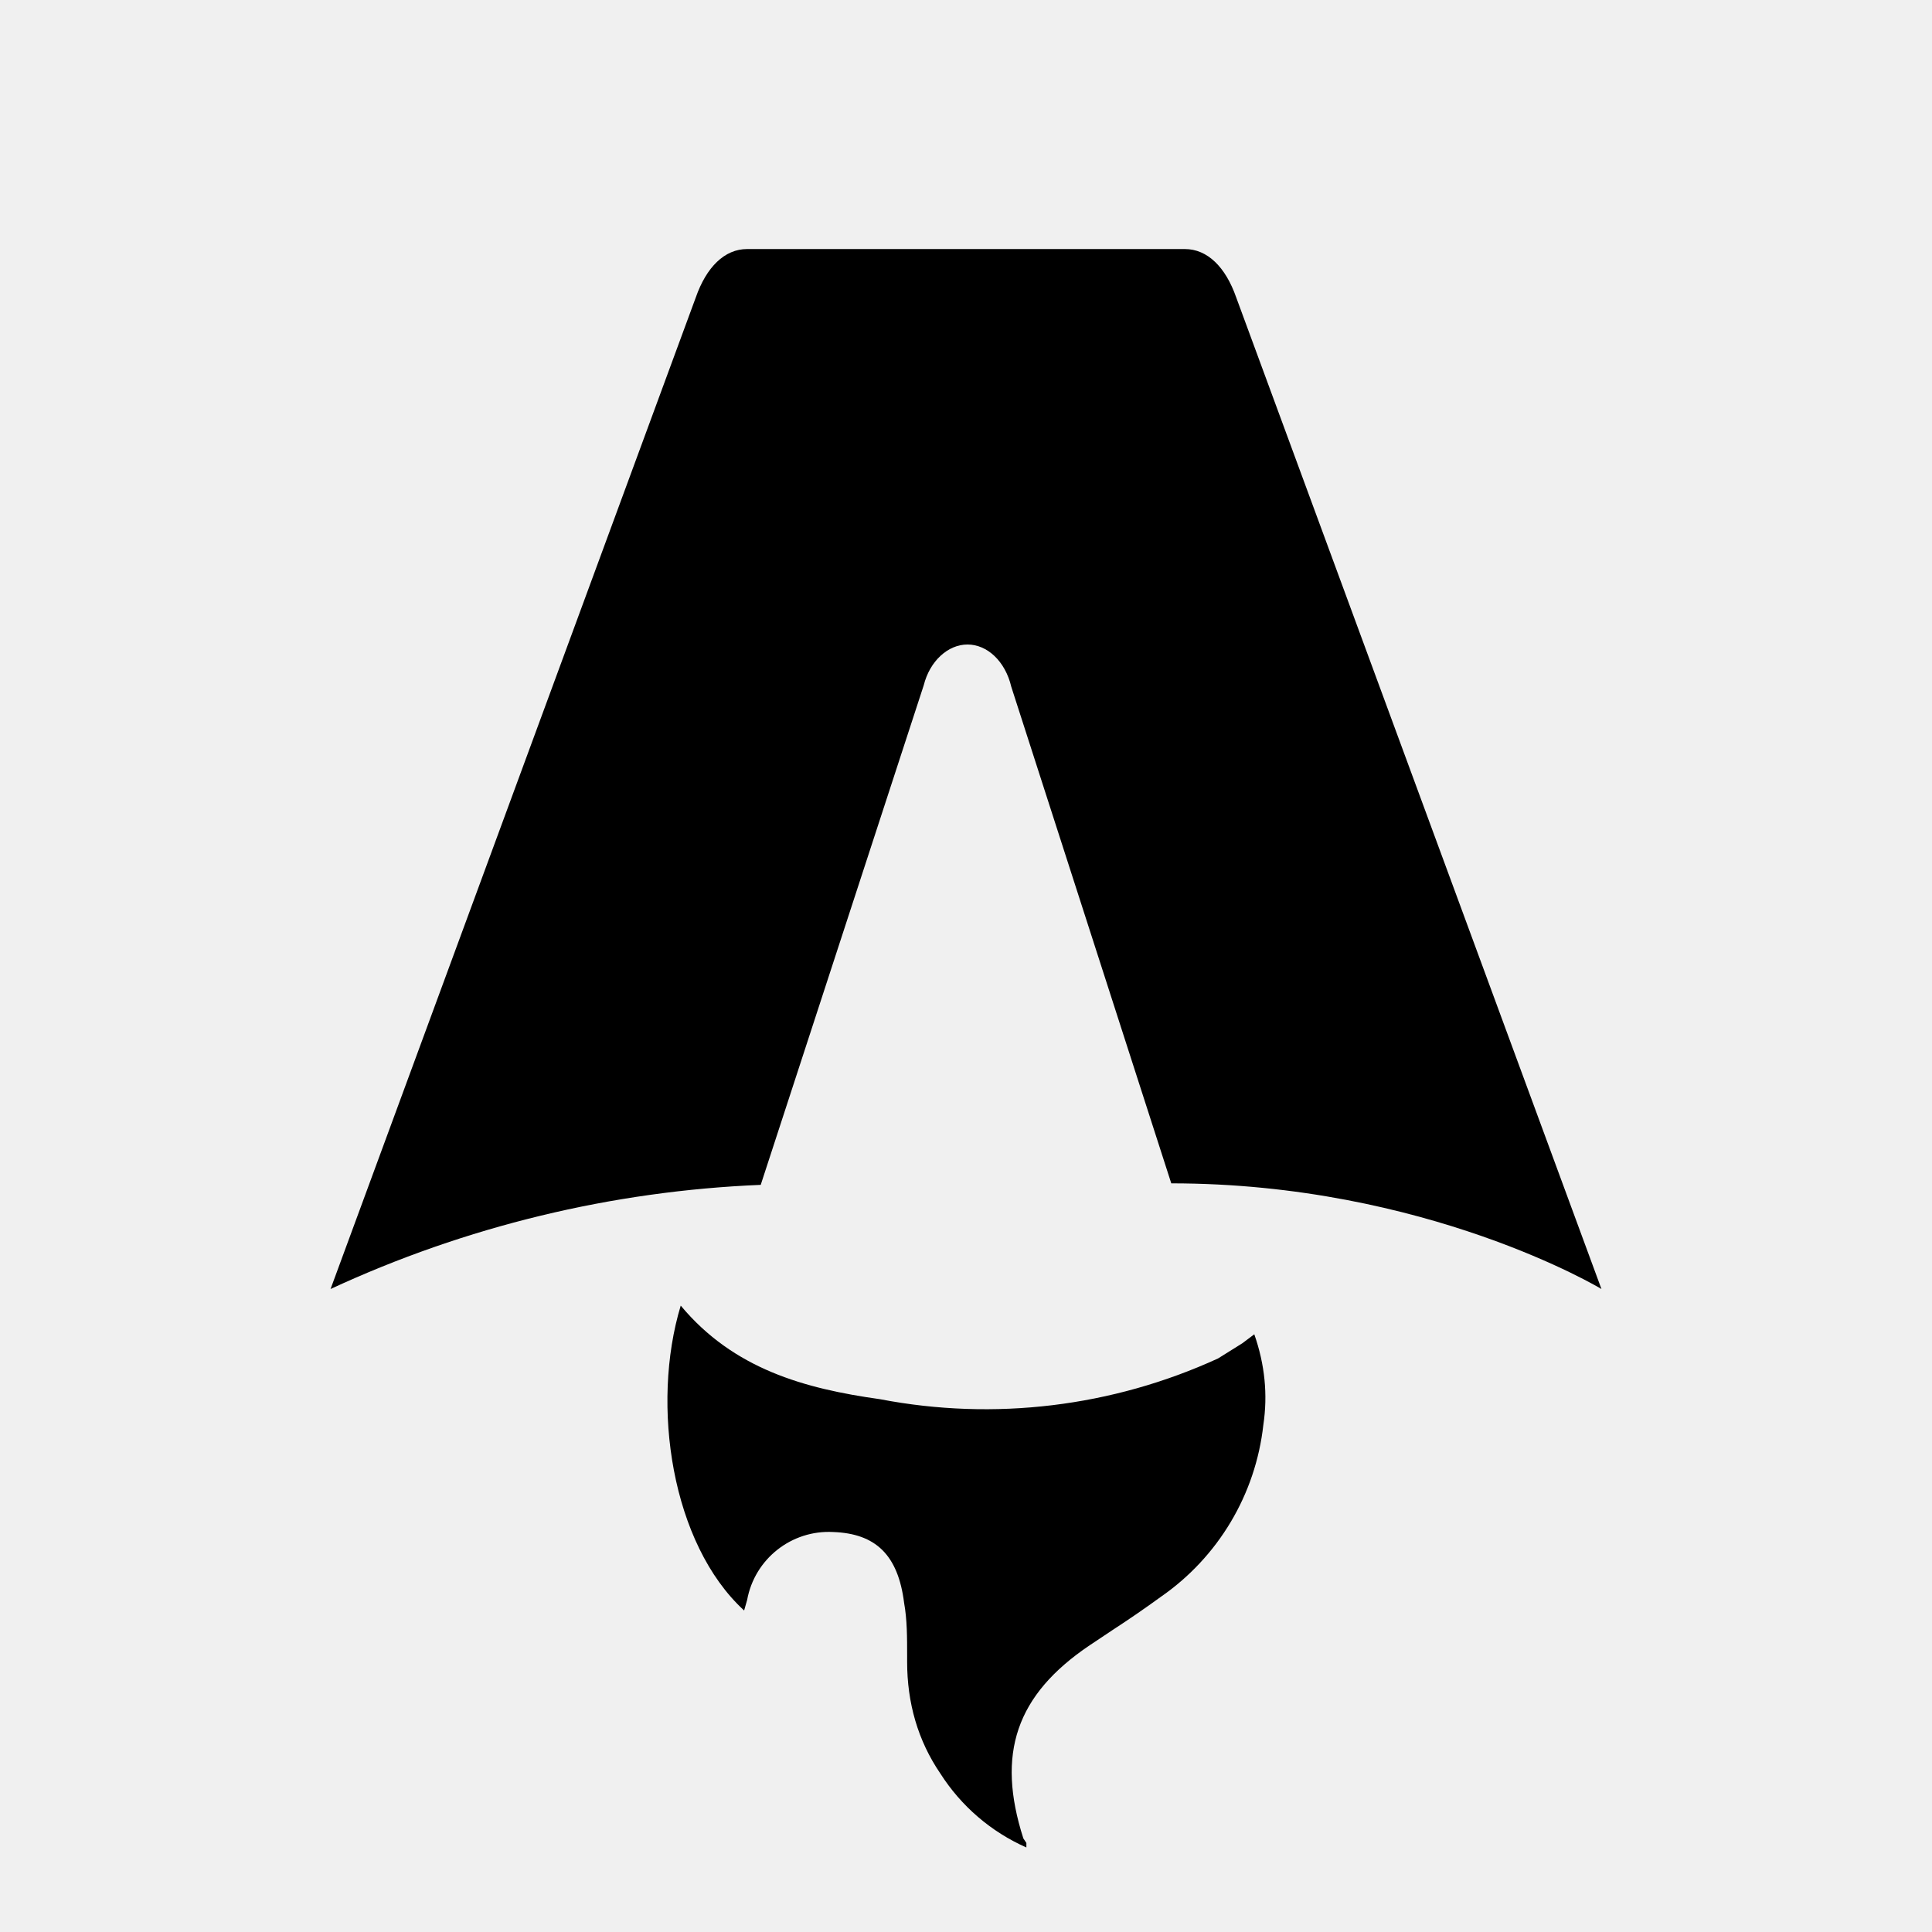
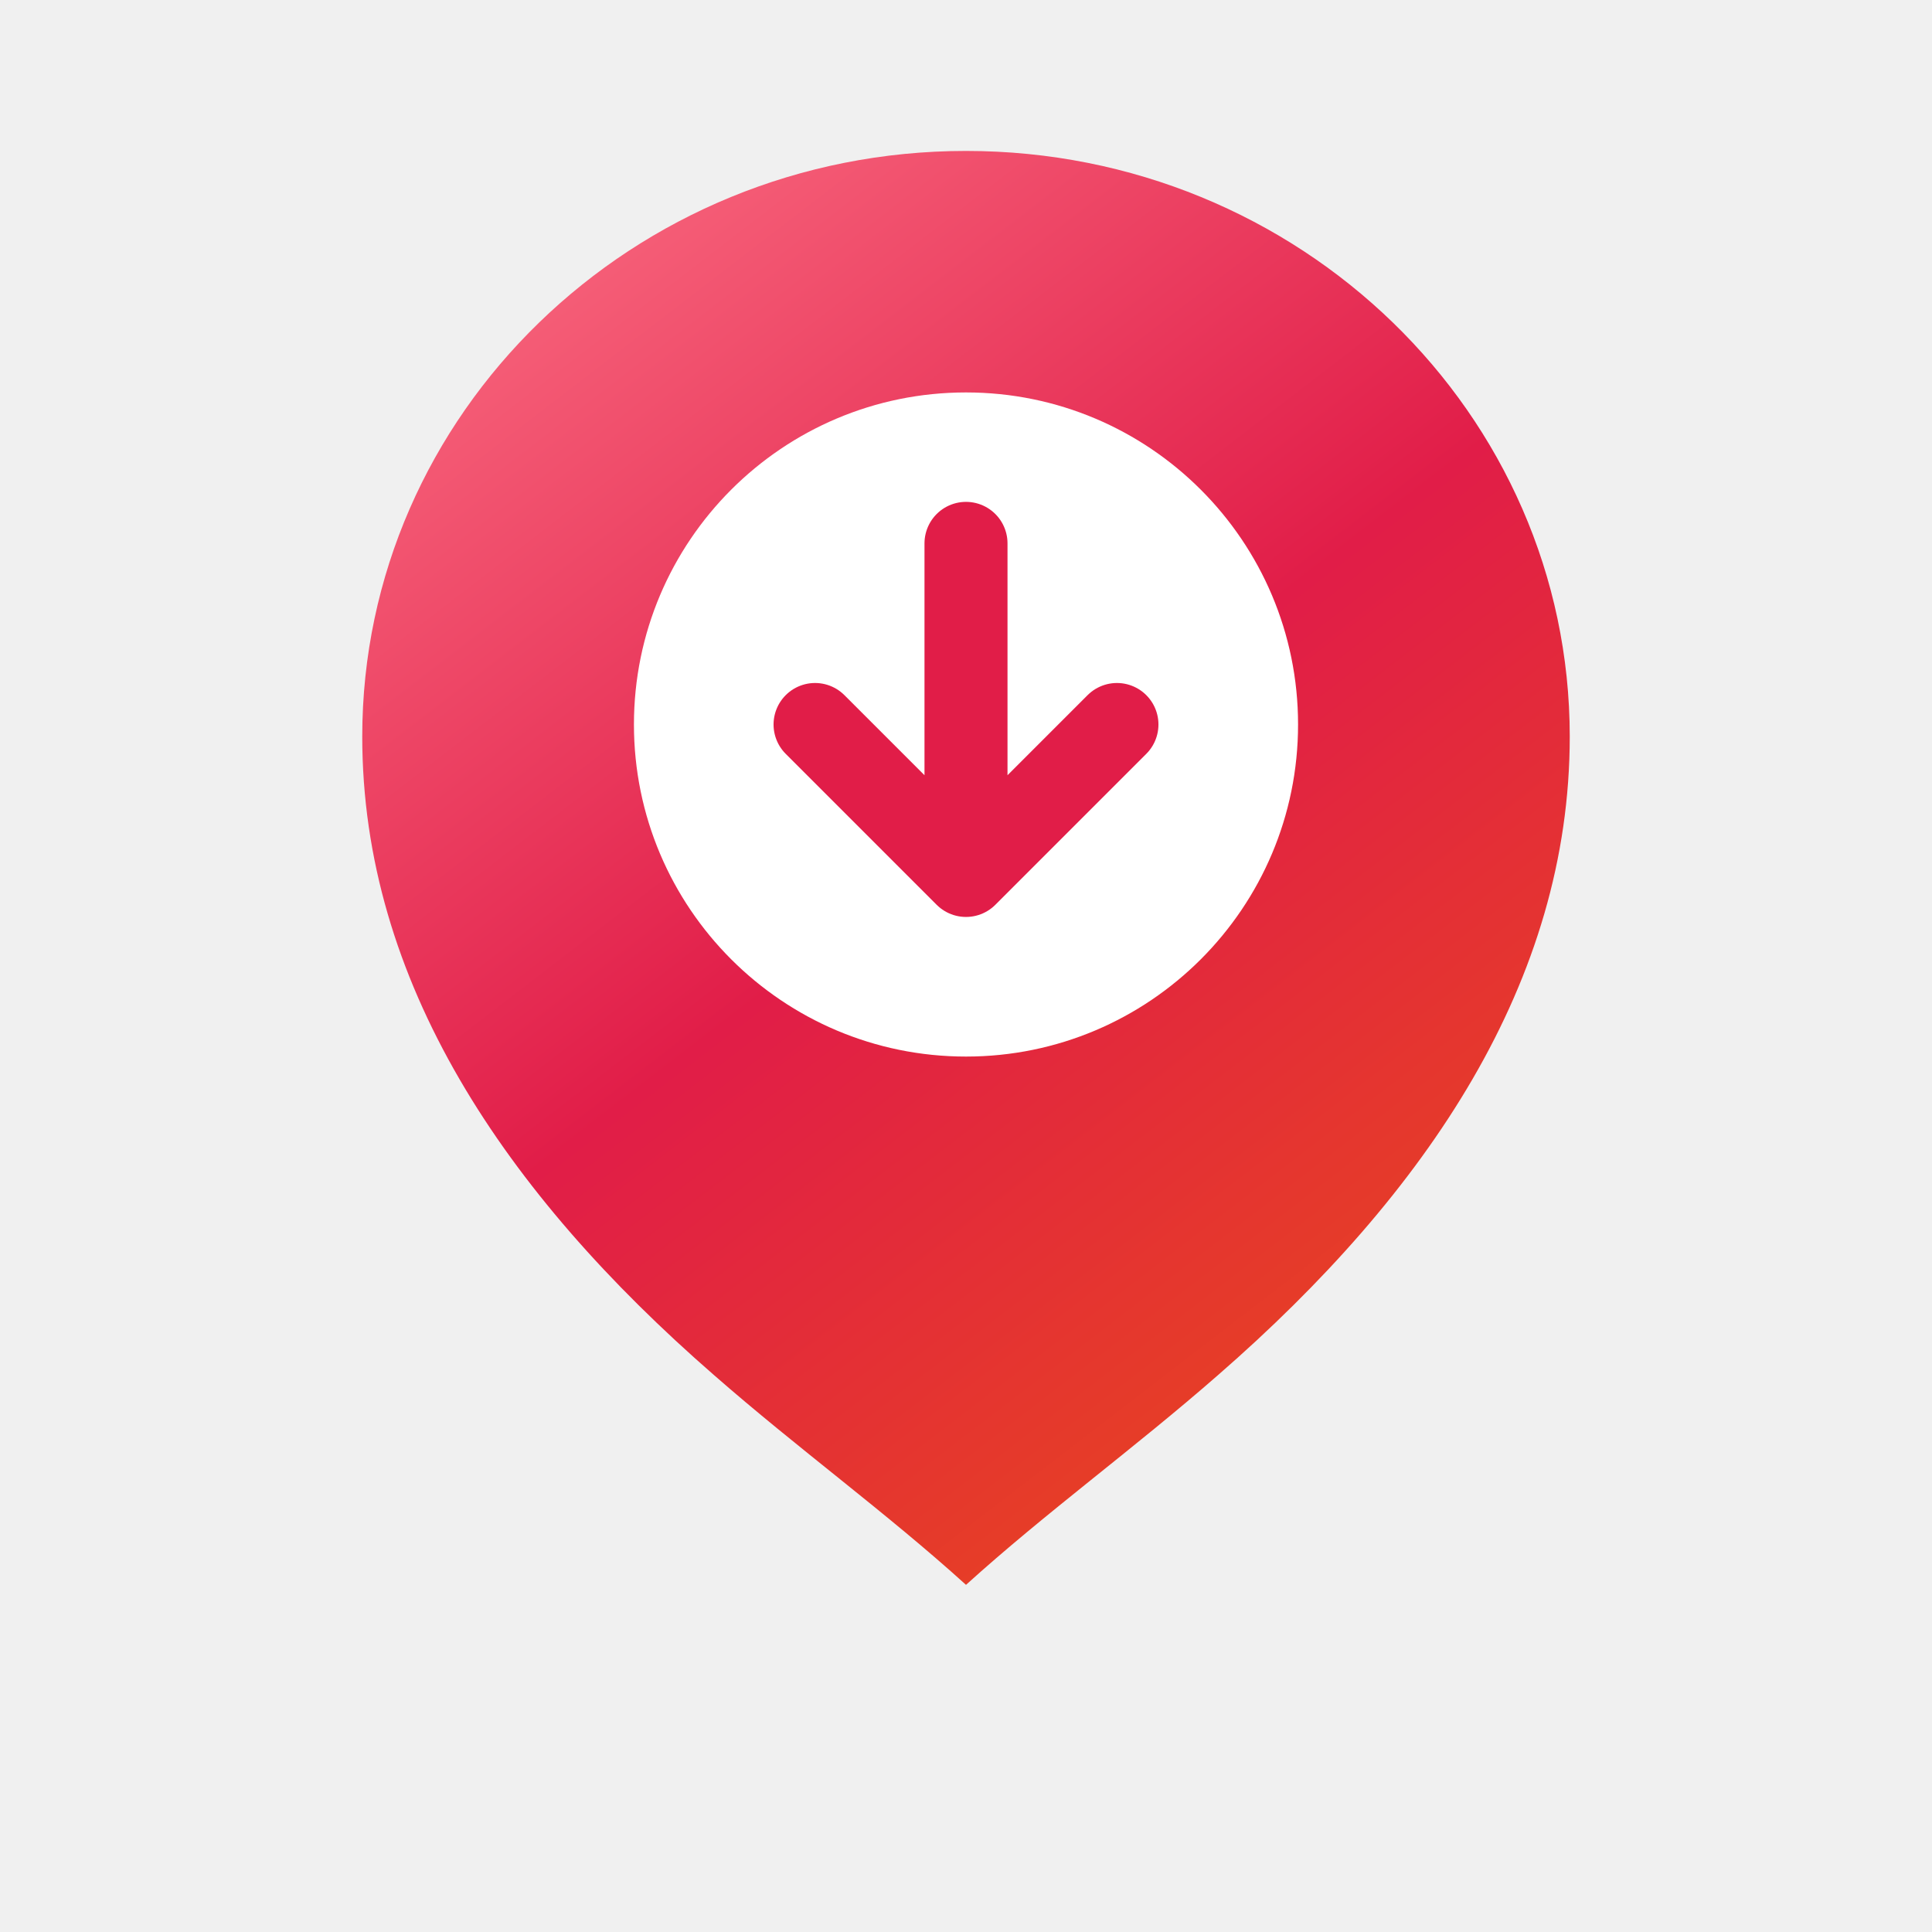
- <svg xmlns="http://www.w3.org/2000/svg" fill="none" viewBox="0 0 128 128">
-   <path d="M50.4 78.5a75.1 75.1 0 0 0-28.5 6.9l24.2-65.7c.7-2 1.9-3.2 3.4-3.2h29c1.5 0 2.7 1.2 3.4 3.2l24.2 65.7s-11.6-7-28.5-7L67 45.5c-.4-1.7-1.6-2.8-2.9-2.8-1.3 0-2.5 1.1-2.9 2.7L50.4 78.5Zm-1.1 28.2Zm-4.2-20.2c-2 6.6-.6 15.8 4.2 20.2a17.5 17.5 0 0 1 .2-.7 5.5 5.5 0 0 1 5.7-4.5c2.8.1 4.3 1.5 4.7 4.7.2 1.1.2 2.3.2 3.5v.4c0 2.7.7 5.2 2.2 7.4a13 13 0 0 0 5.7 4.9v-.3l-.2-.3c-1.8-5.6-.5-9.5 4.4-12.8l1.5-1a73 73 0 0 0 3.2-2.2 16 16 0 0 0 6.8-11.4c.3-2 .1-4-.6-6l-.8.6-1.6 1a37 37 0 0 1-22.4 2.7c-5-.7-9.7-2-13.2-6.2Z" />
-   <style>
-         path { fill: #000; }
-         @media (prefers-color-scheme: dark) {
-             path { fill: #FFF; }
-         }
-     </style>
+ <svg xmlns="http://www.w3.org/2000/svg" viewBox="0 0 128 128" fill="none">
+   <defs>
+     <linearGradient id="g" x1="24" y1="12" x2="104" y2="116" gradientUnits="userSpaceOnUse">
+       <stop stop-color="#FB7185" />
+       <stop offset="0.45" stop-color="#E11D48" />
+       <stop offset="1" stop-color="#EA580C" />
+     </linearGradient>
+   </defs>
+   <path fill="url(#g)" d="M64 10c-22.1 0-40 17.4-40 38.8 0 16.2 9.4 30.2 23.3 42.3 5.6 4.9 11.4 9.1 16.7 13.9 5.3-4.8 11.1-9 16.7-13.9C94.6 79 104 65 104 48.8 104 27.4 86.1 10 64 10Z" />
+   <circle cx="64" cy="48" r="22" fill="#fff" />
+   <path stroke="#E11D48" stroke-width="5.5" stroke-linecap="round" stroke-linejoin="round" d="M64 36v20M54 48l10 10 10-10" />
</svg>
